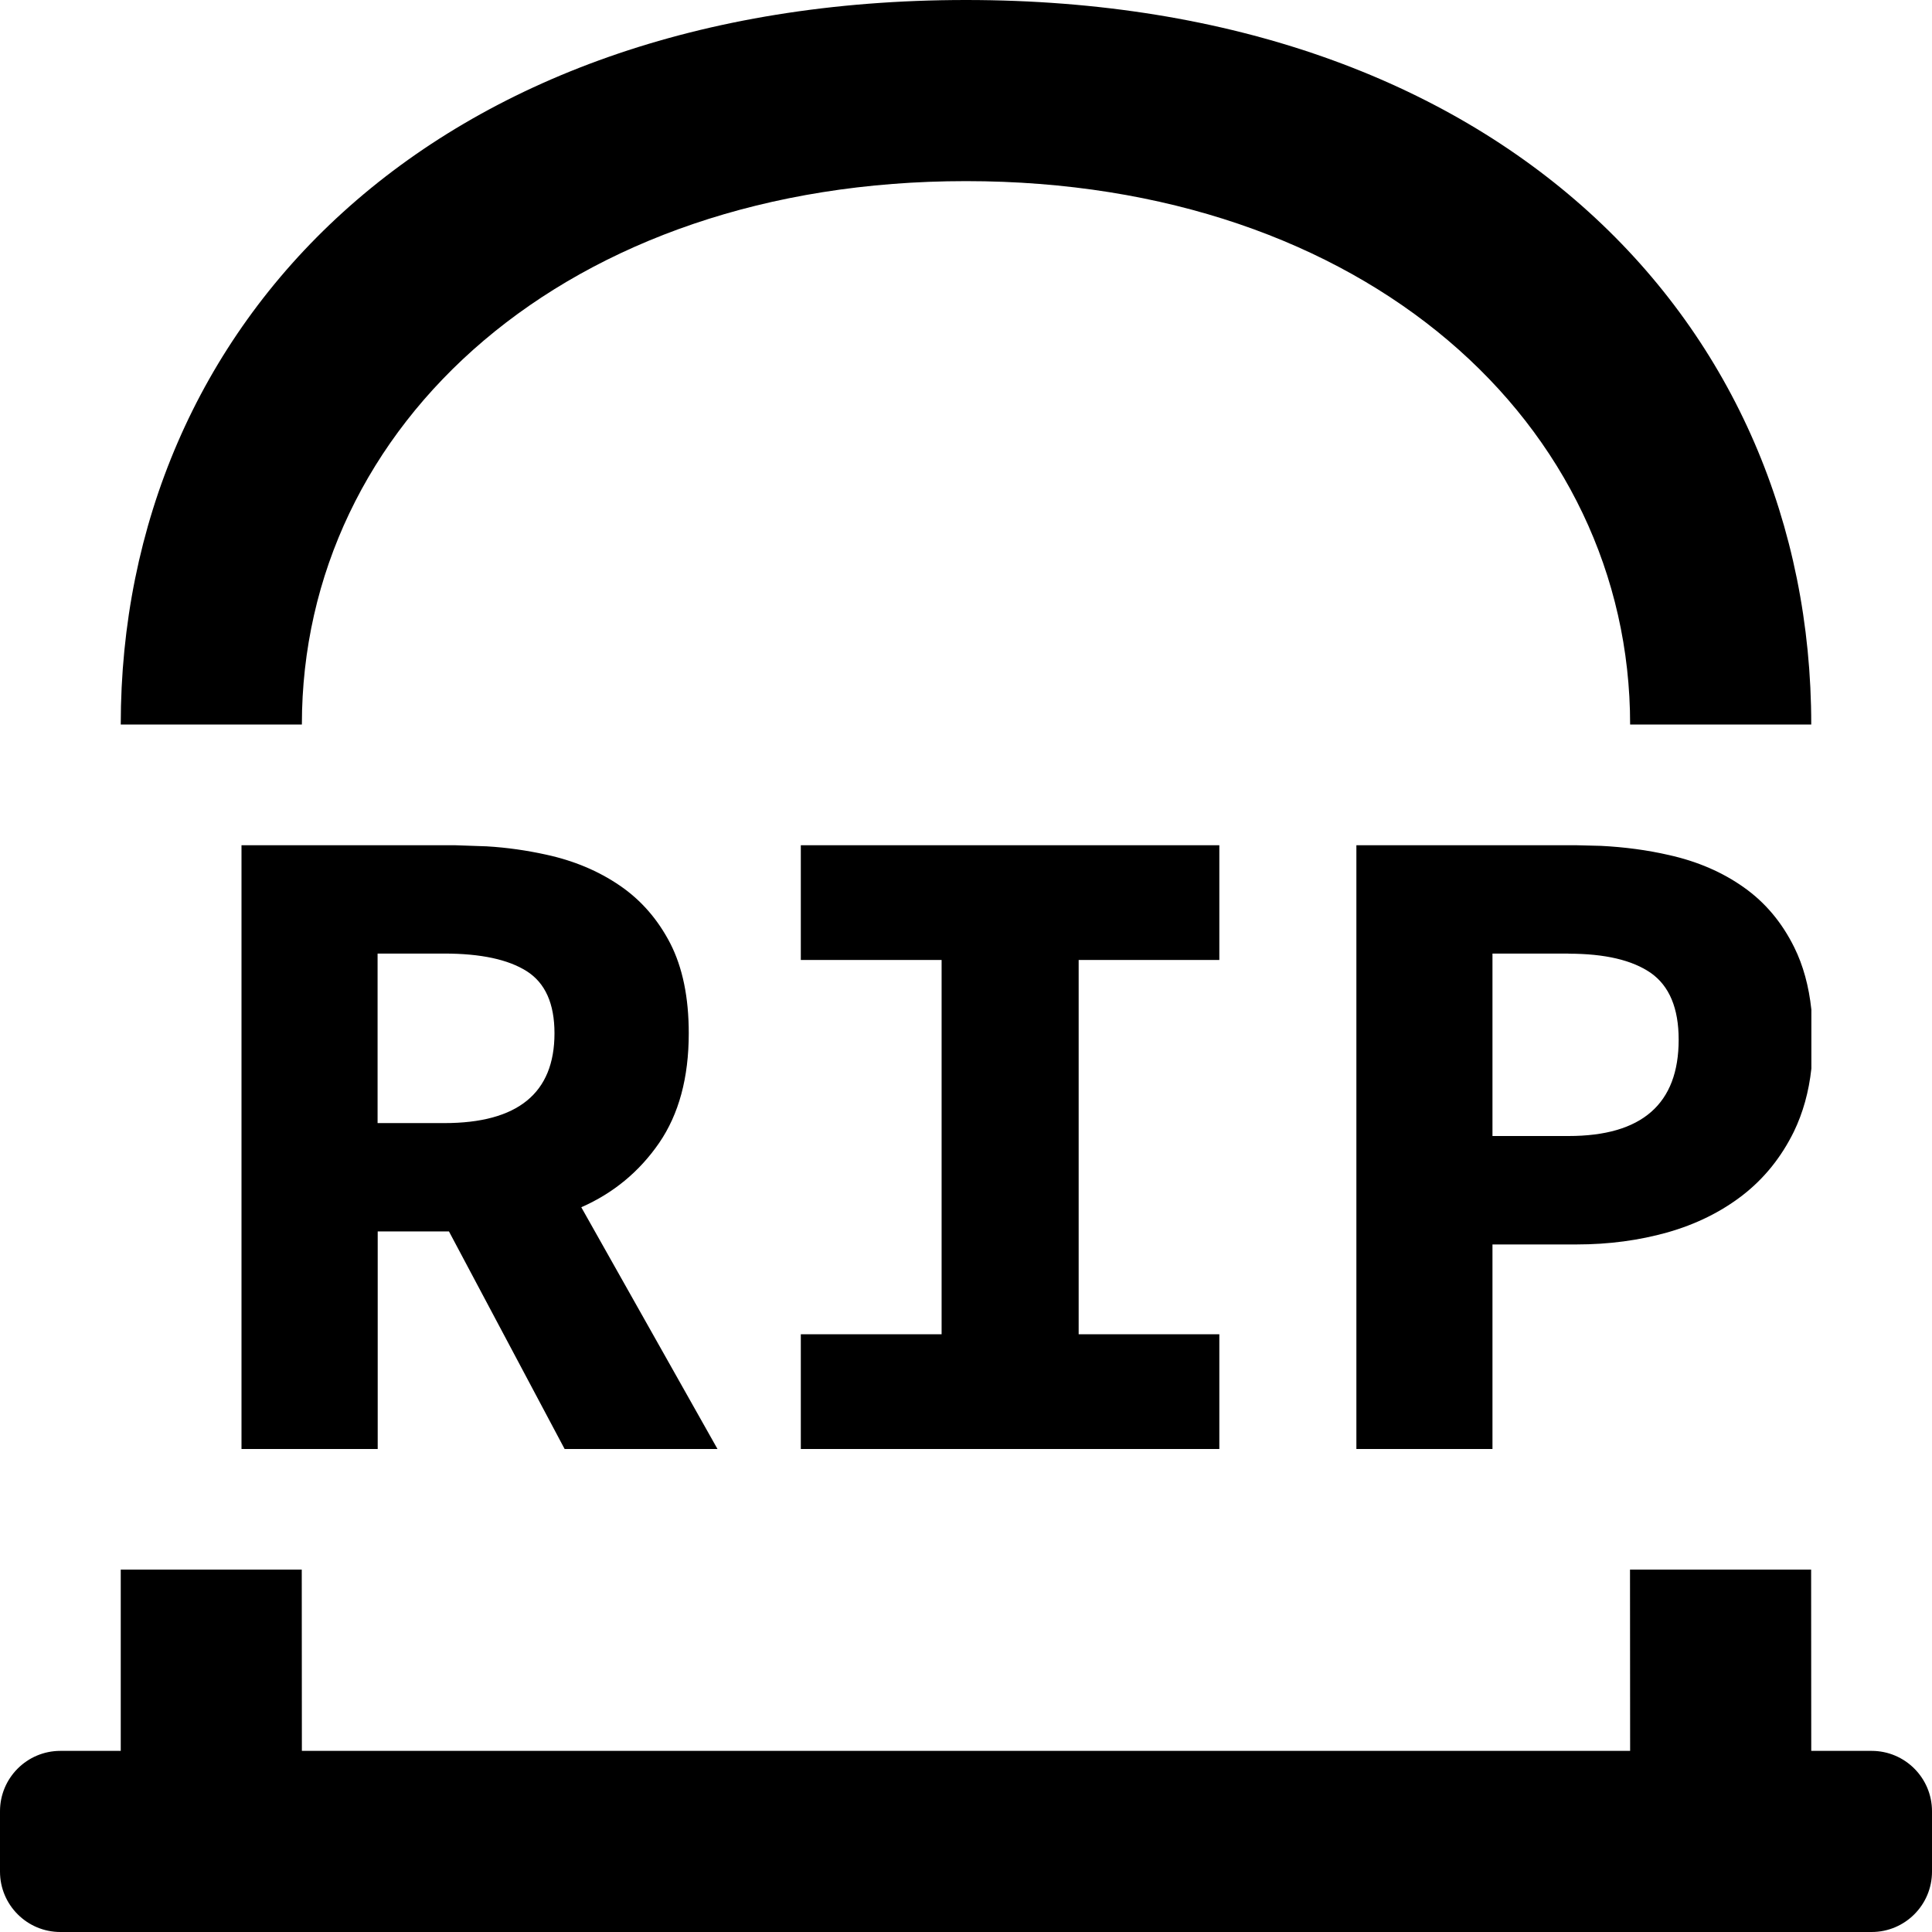
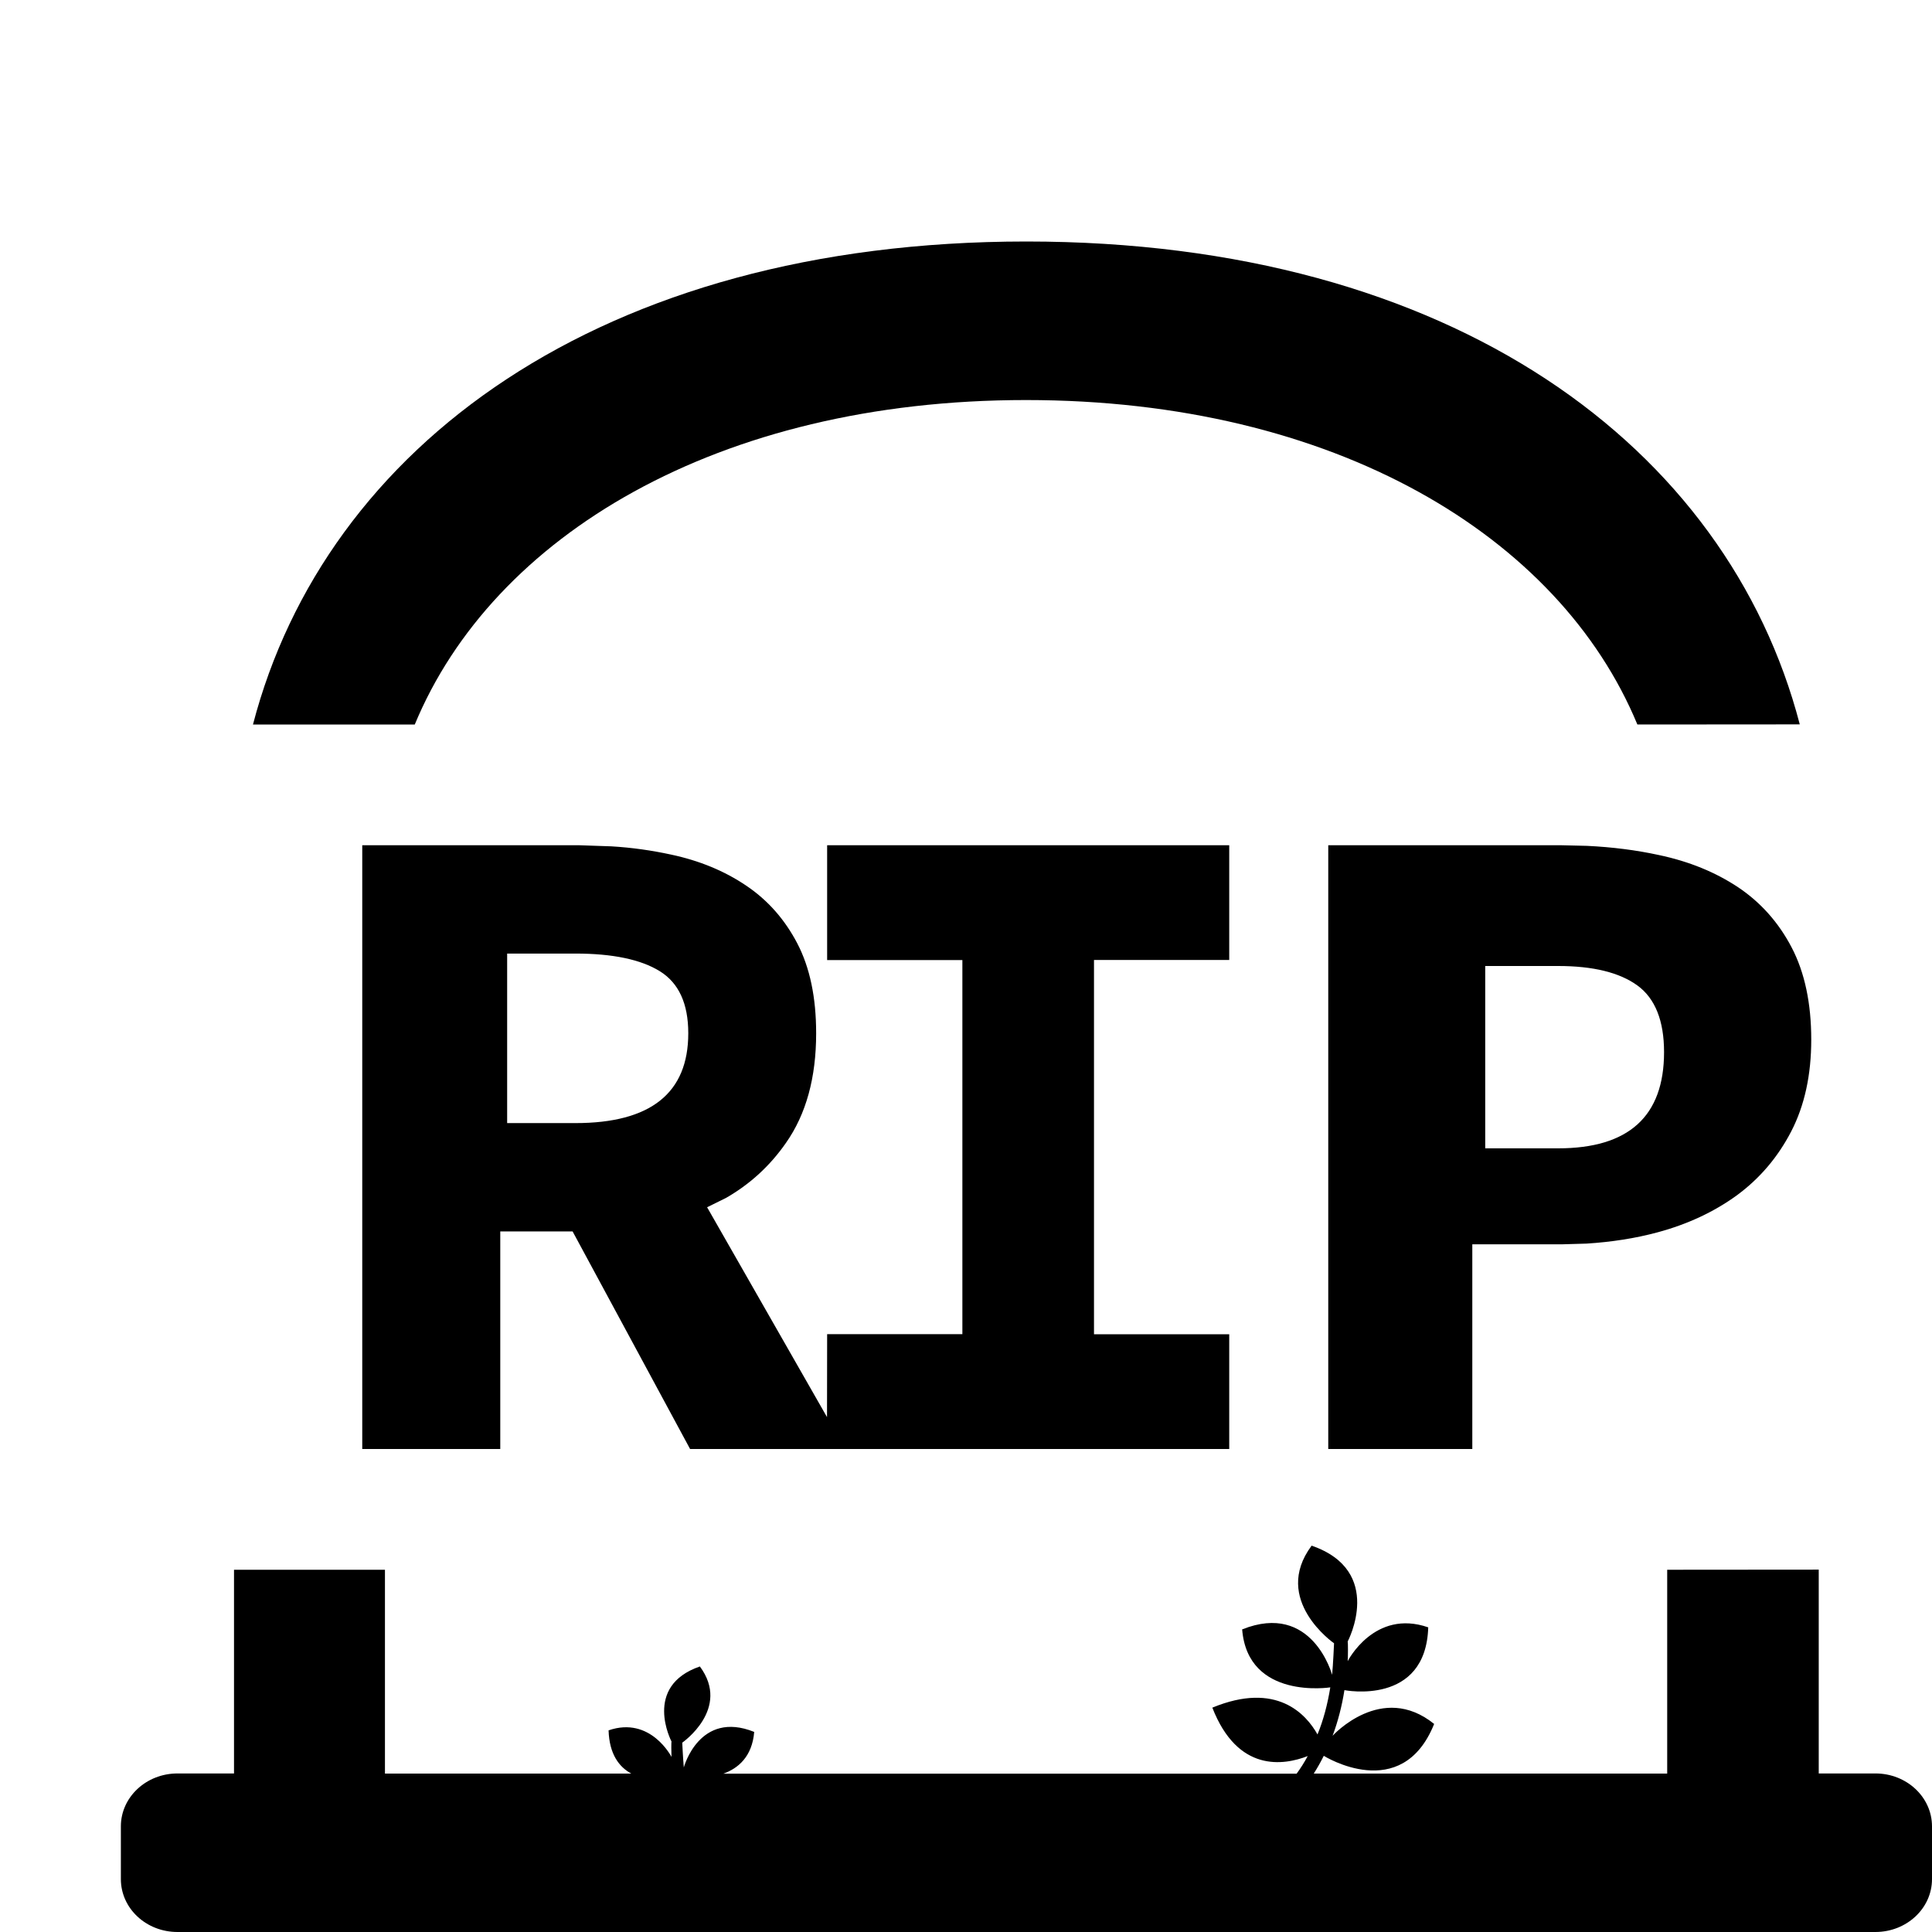
<svg xmlns="http://www.w3.org/2000/svg" width="16" height="16" viewBox="0 0 16 16">
  <g fill="none" fill-rule="evenodd">
-     <path fill="#000" d="M13.499 12.999h1.5L15 14.5h.5c.276 0 .5.224.5.5v.5c0 .276-.224.5-.5.5H.5c-.276 0-.5-.224-.5-.5V15c0-.276.224-.5.5-.5H1v-1.501h1.499L2.5 14.5h11l-.001-1.501zM3.771 7l.26.009c.17.01.333.034.488.068.233.05.437.136.614.257.176.12.315.28.418.479.102.2.153.447.153.744 0 .368-.082.67-.245.908-.164.238-.379.416-.645.533L5.942 12H4.676l-.958-1.802h-.59V12H2V7h1.771zm6.327 0v.95H8.933v3.1h1.165V12H6.632v-.95h1.166v-3.1H6.632V7h3.466zm2.96 0l.2.005c.197.01.385.035.563.076.238.053.445.143.621.268.177.125.316.291.418.498.073.148.12.319.141.514v.489c-.021.193-.07.366-.144.52-.105.214-.247.39-.426.529-.179.138-.386.24-.621.307-.235.066-.486.1-.752.1h-.698V12h-1.127V7h1.825zm-.069.897h-.629v1.511h.63c.608 0 .912-.266.912-.798 0-.26-.077-.444-.23-.552-.154-.107-.381-.16-.683-.16zm-9.31 0h-.552v1.404h.552c.609 0 .913-.248.913-.744 0-.246-.077-.417-.23-.514-.153-.097-.38-.146-.683-.146zM8 0c4.425 0 7 2.686 7 6h-1.5c0-2.481-2.186-4.5-5.5-4.5S2.5 3.519 2.5 6H1c0-3.314 2.575-6 7-6z" />
+     <path fill="#000" d="M10.861 12.8c.61.21.3.794.3.794.003.008.003.116 0 .163 0 0 .221-.435.667-.28-.02.654-.694.52-.694.52-.021.133-.054.26-.098.378 0 0 .406-.449.841-.098-.269.669-.914.264-.914.264-.026.052-.053.1-.083.147h2.927V13l1.255-.001v1.688h.47c.258 0 .468.196.468.438v.437c0 .242-.21.438-.469.438H1.47c-.26 0-.469-.196-.469-.438v-.437c0-.242.21-.438.469-.438h.468V13h1.25v1.688h2.04c-.1-.054-.182-.16-.188-.358.348-.12.521.22.521.22-.002-.037-.002-.122 0-.128 0 0-.241-.457.235-.621.26.35-.146.631-.146.631 0 .003.007.14.013.205 0 0 .128-.477.583-.294-.017.205-.133.302-.256.346h4.748c.033-.045.064-.094.092-.146-.201.078-.58.137-.79-.401.533-.22.777.054.871.222.049-.12.083-.249.106-.39 0 0-.683.107-.73-.48.581-.233.745.376.745.376.008-.082.016-.257.016-.261 0 0-.52-.36-.186-.808zM4.798 7l.264.009c.172.01.337.034.494.068.236.05.444.136.623.257.179.12.32.28.424.479.104.2.156.447.156.744 0 .368-.083.67-.25.908-.132.19-.298.342-.497.456l-.156.077.993 1.738.001-.687h1.12V7.951H6.85V7h3.33v.95H9.06v3.1h1.12V12H5.715l-.973-1.802h-.599V12H3V7h1.798zm8.133 0l.212.005c.208.01.407.035.595.076.252.053.47.143.658.268.186.125.334.291.442.498.108.207.162.462.162.763 0 .292-.055.545-.166.76-.111.214-.261.39-.45.529-.19.138-.409.24-.658.307-.186.05-.382.08-.587.093l-.208.006h-.738V12H11V7h1.931zm-.027 1H12.3v1.51h.604c.584 0 .877-.265.877-.797 0-.26-.074-.445-.221-.552-.148-.107-.366-.161-.656-.161zm-8.139-.103H4.2v1.404h.565c.623 0 .935-.248.935-.744 0-.246-.079-.417-.236-.514-.157-.097-.39-.146-.699-.146zM8.5 2c3.532 0 5.806 1.703 6.405 3.999L13.56 6c-.646-1.56-2.507-2.687-5.063-2.687C5.942 3.313 4.081 4.44 3.435 6L2.095 6C2.694 3.703 4.968 2 8.5 2z" />
  </g>
</svg>
